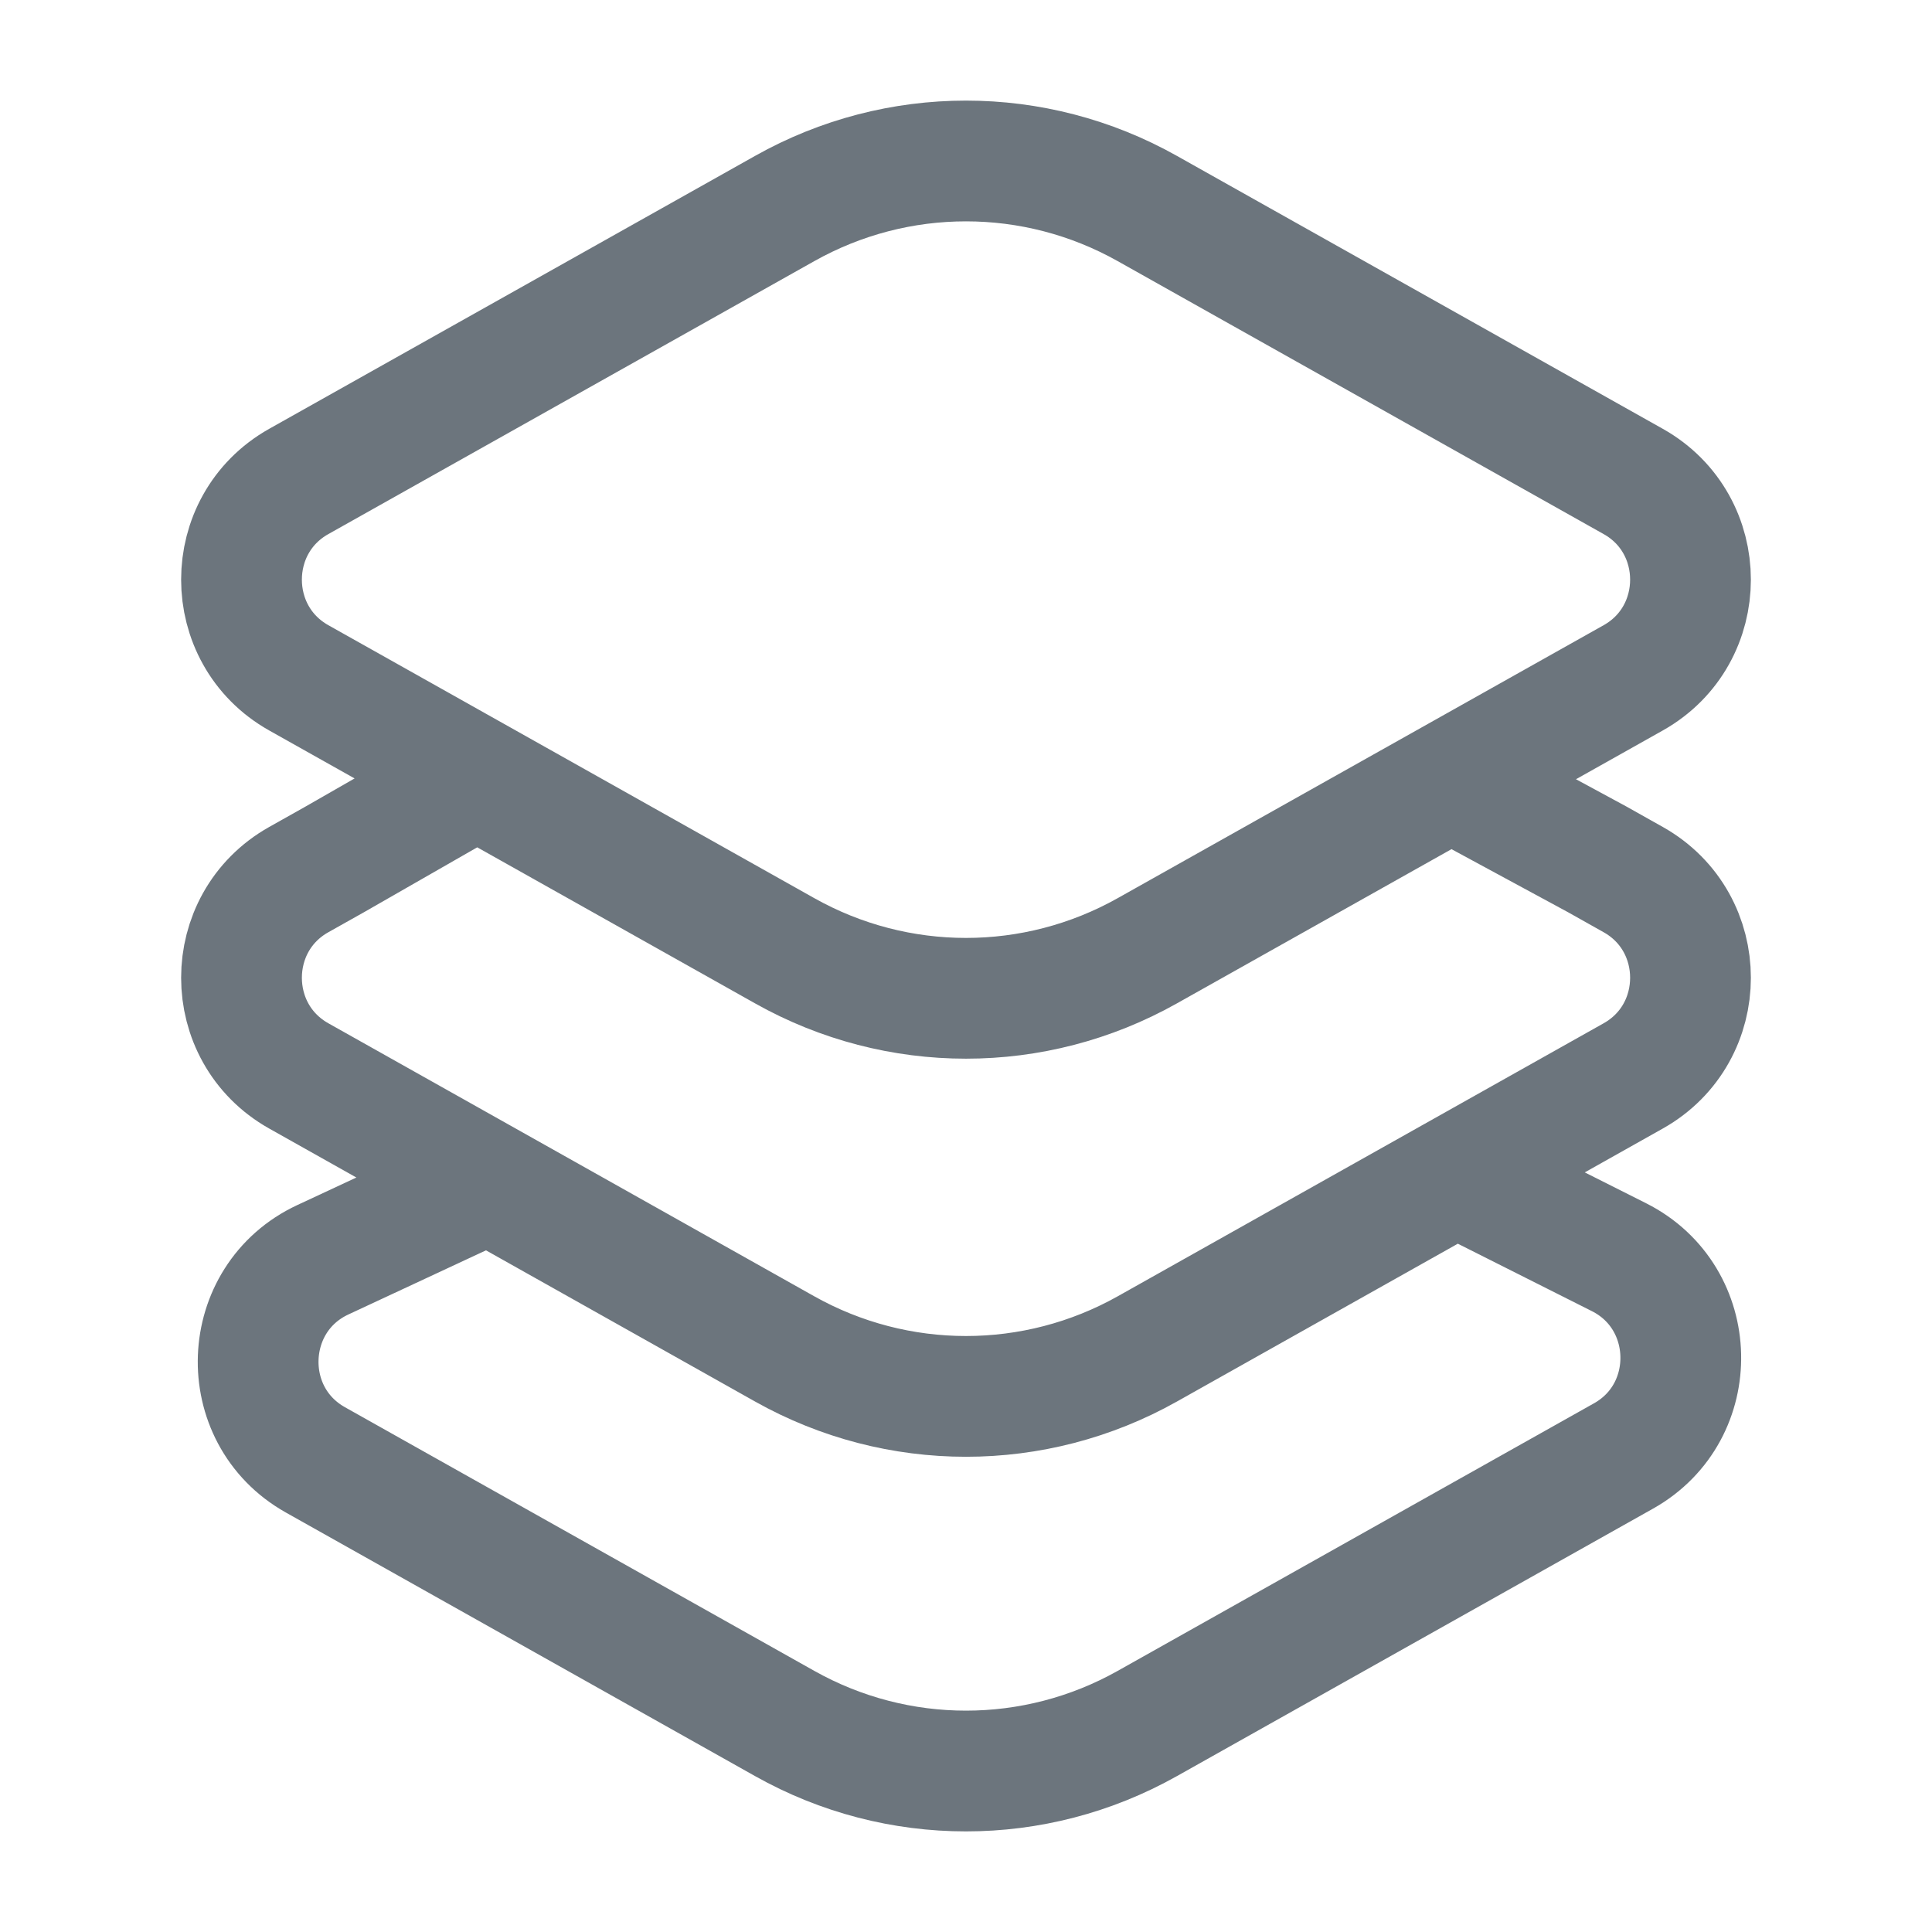
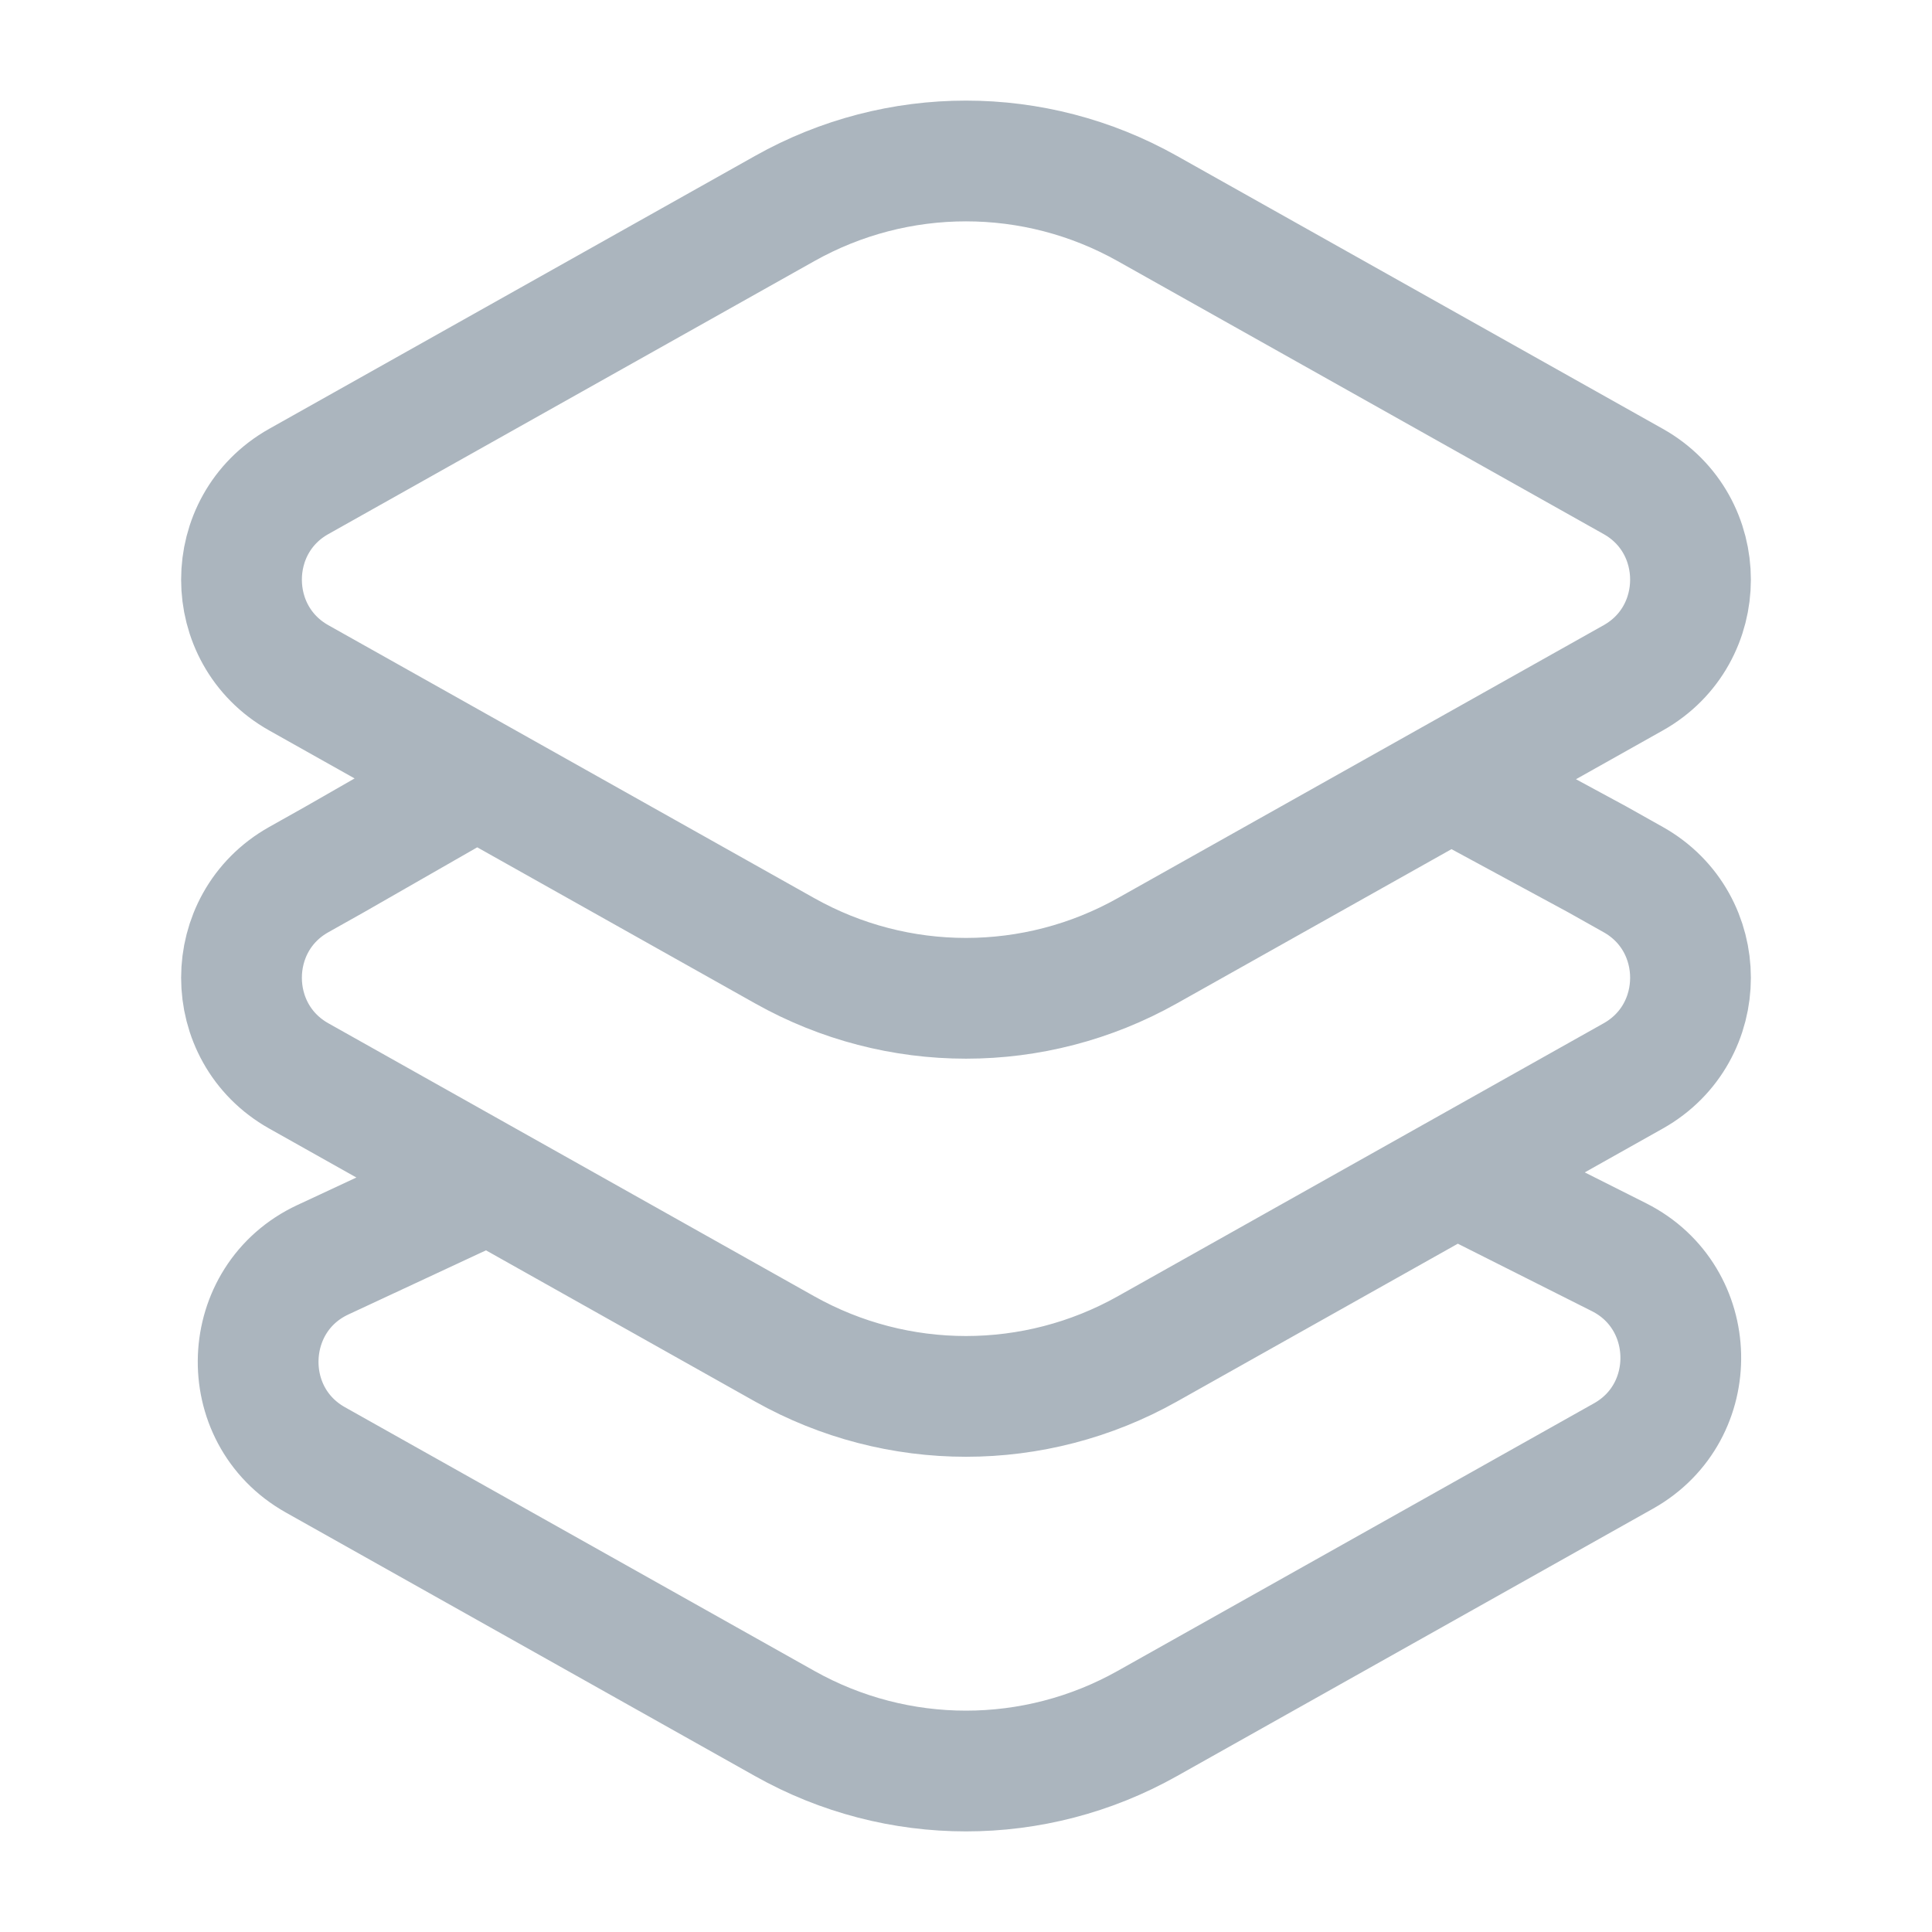
<svg xmlns="http://www.w3.org/2000/svg" width="24" height="24" viewBox="0 0 24 24" fill="none">
-   <path d="M17.719 9.527L19.844 10.677L20.289 10.927C21.237 11.46 21.237 12.832 20.289 13.365L14.252 16.757C12.852 17.543 11.148 17.543 9.748 16.757L3.711 13.365C2.763 12.832 2.763 11.46 3.711 10.927L4.156 10.677L6.163 9.527M18.181 14.646L20.113 15.618C21.109 16.12 21.141 17.54 20.169 18.086L14.252 21.41C12.852 22.197 11.148 22.197 9.748 21.41L3.918 18.135C2.928 17.579 2.983 16.128 4.011 15.649L6.163 14.646M14.252 11.811L20.289 8.42C21.237 7.887 21.237 6.514 20.289 5.981L14.252 2.59C12.852 1.803 11.148 1.803 9.748 2.59L3.711 5.981C2.763 6.514 2.763 7.887 3.711 8.42L9.748 11.811C11.148 12.598 12.852 12.598 14.252 11.811Z" stroke="#6C757D" stroke-width="1.5" />
+   <path d="M17.719 9.527L19.844 10.677L20.289 10.927C21.237 11.46 21.237 12.832 20.289 13.365L14.252 16.757C12.852 17.543 11.148 17.543 9.748 16.757L3.711 13.365C2.763 12.832 2.763 11.46 3.711 10.927L4.156 10.677L6.163 9.527M18.181 14.646L20.113 15.618C21.109 16.12 21.141 17.54 20.169 18.086L14.252 21.41C12.852 22.197 11.148 22.197 9.748 21.41L3.918 18.135C2.928 17.579 2.983 16.128 4.011 15.649L6.163 14.646M14.252 11.811L20.289 8.42C21.237 7.887 21.237 6.514 20.289 5.981L14.252 2.59C12.852 1.803 11.148 1.803 9.748 2.59L3.711 5.981C2.763 6.514 2.763 7.887 3.711 8.42L9.748 11.811C11.148 12.598 12.852 12.598 14.252 11.811Z" stroke="#ABB5BE" stroke-width="1.5" />
</svg>
